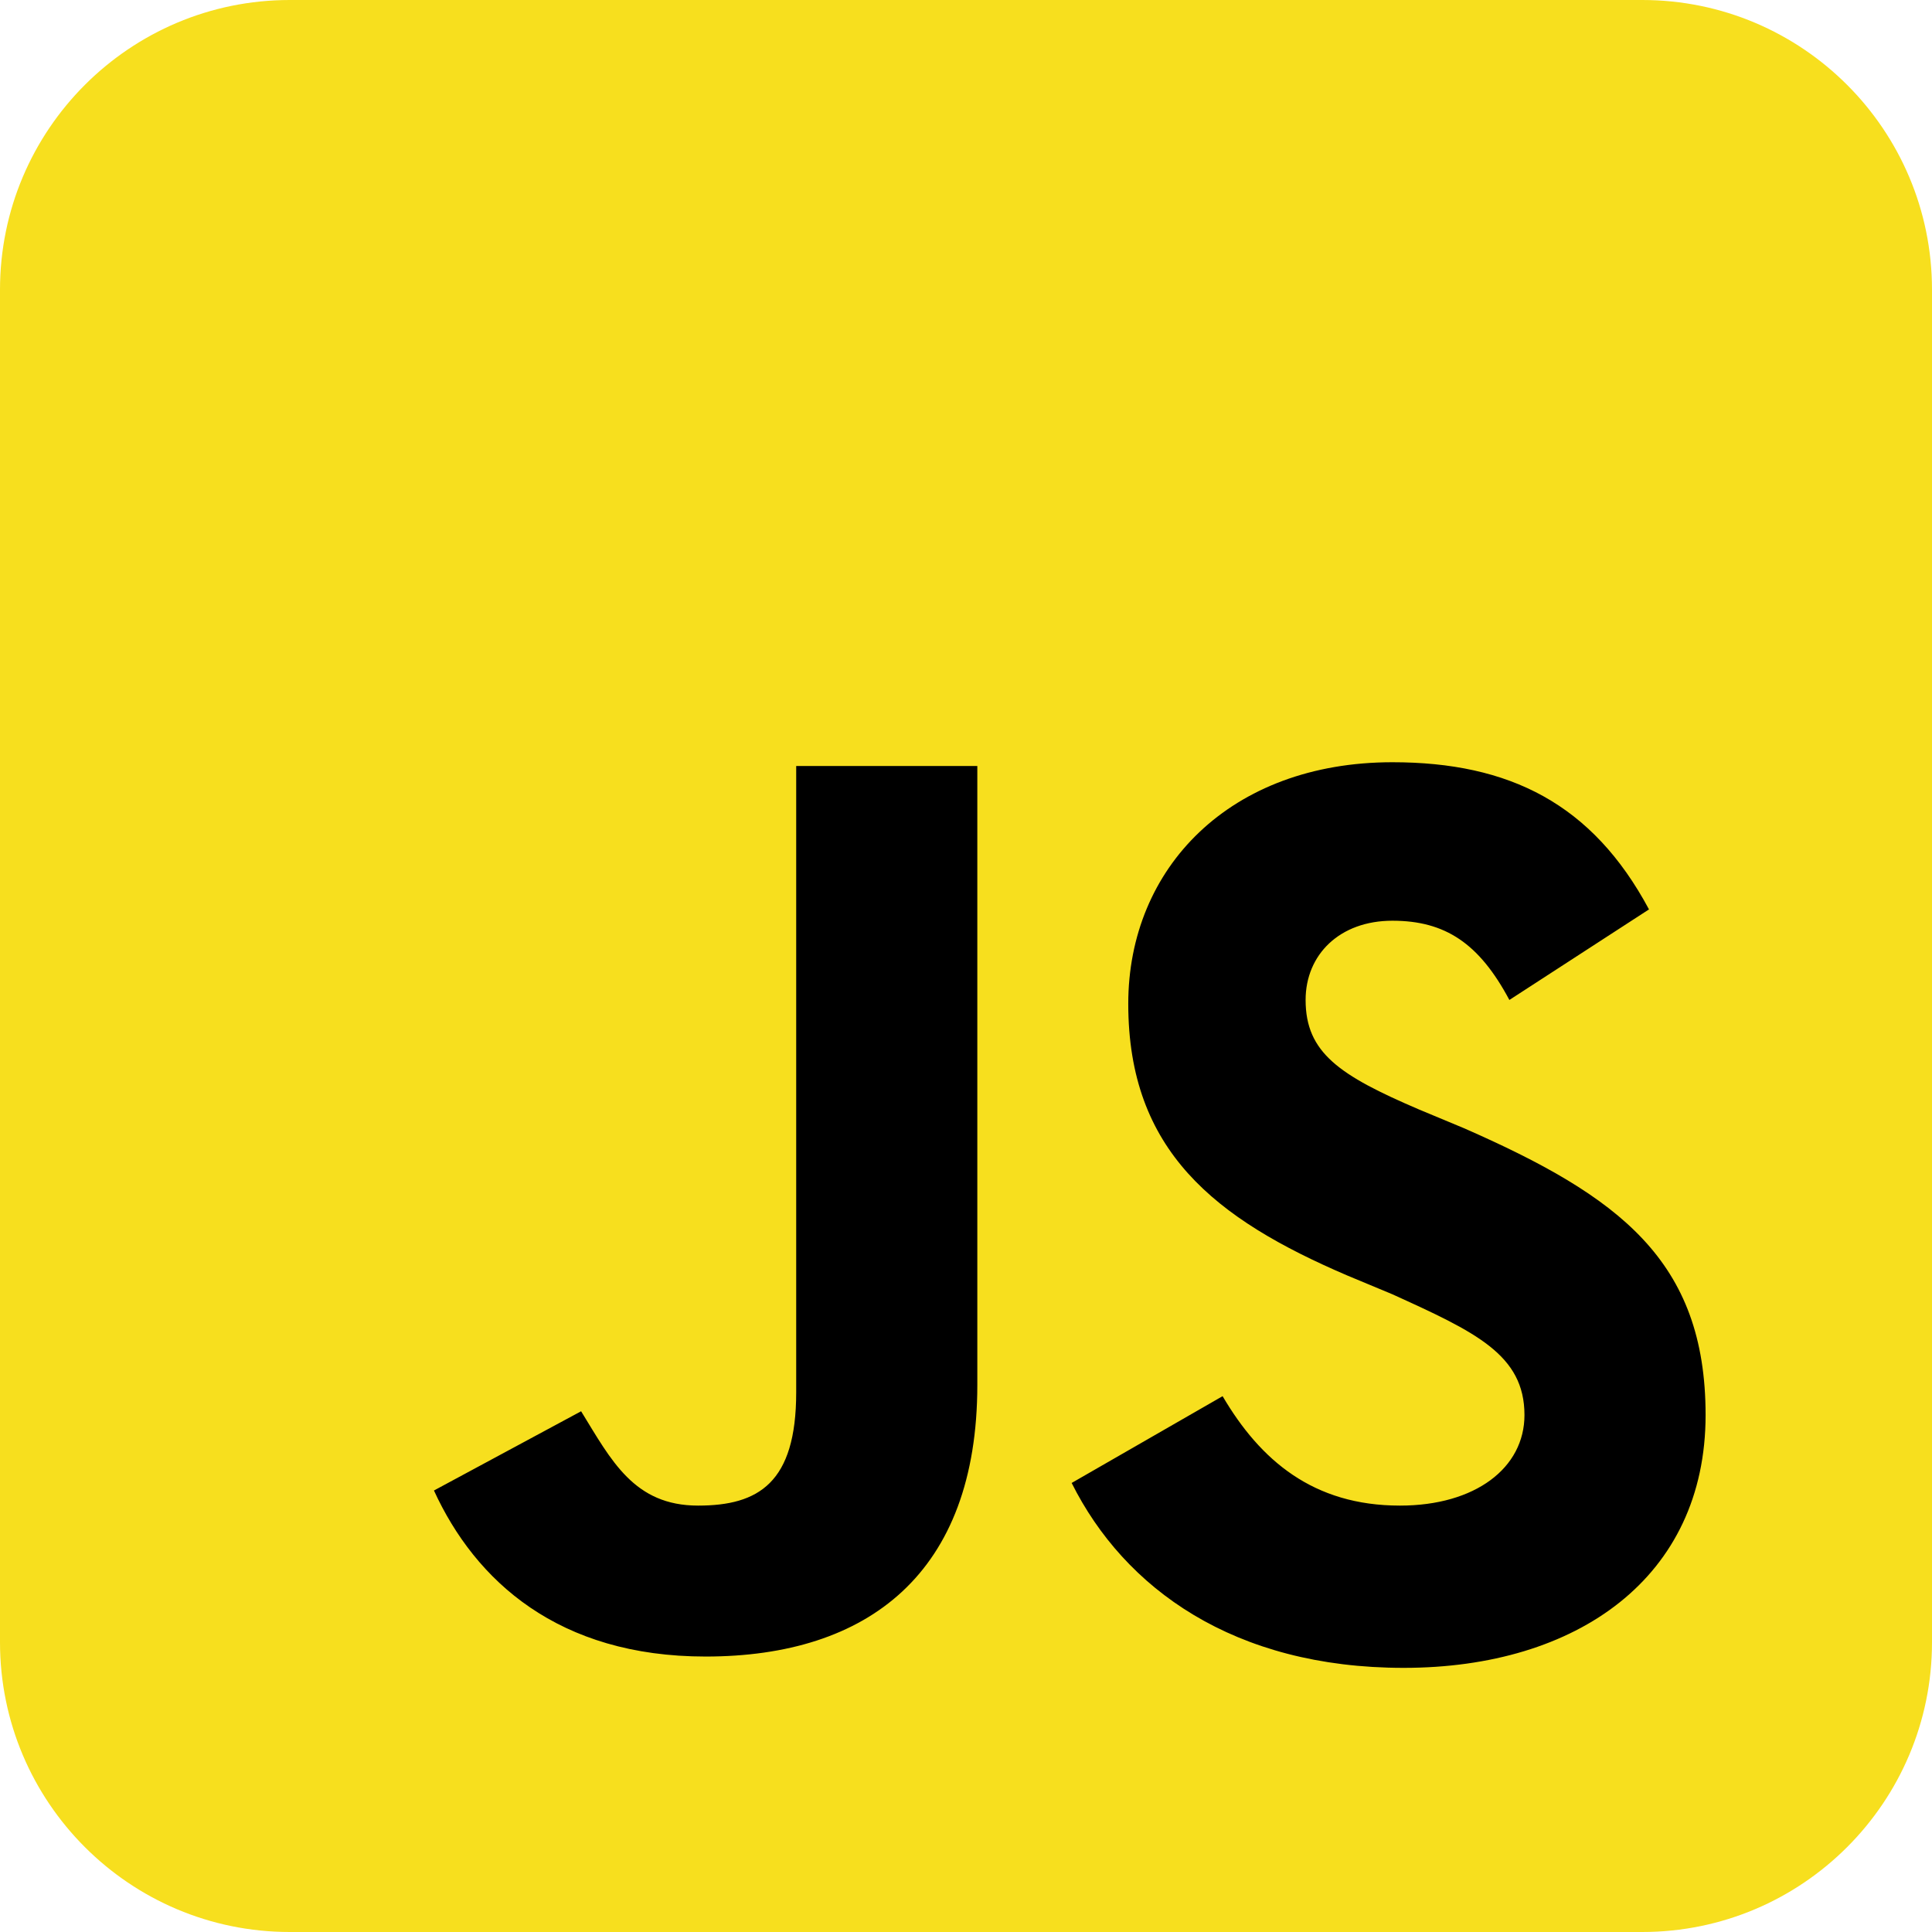
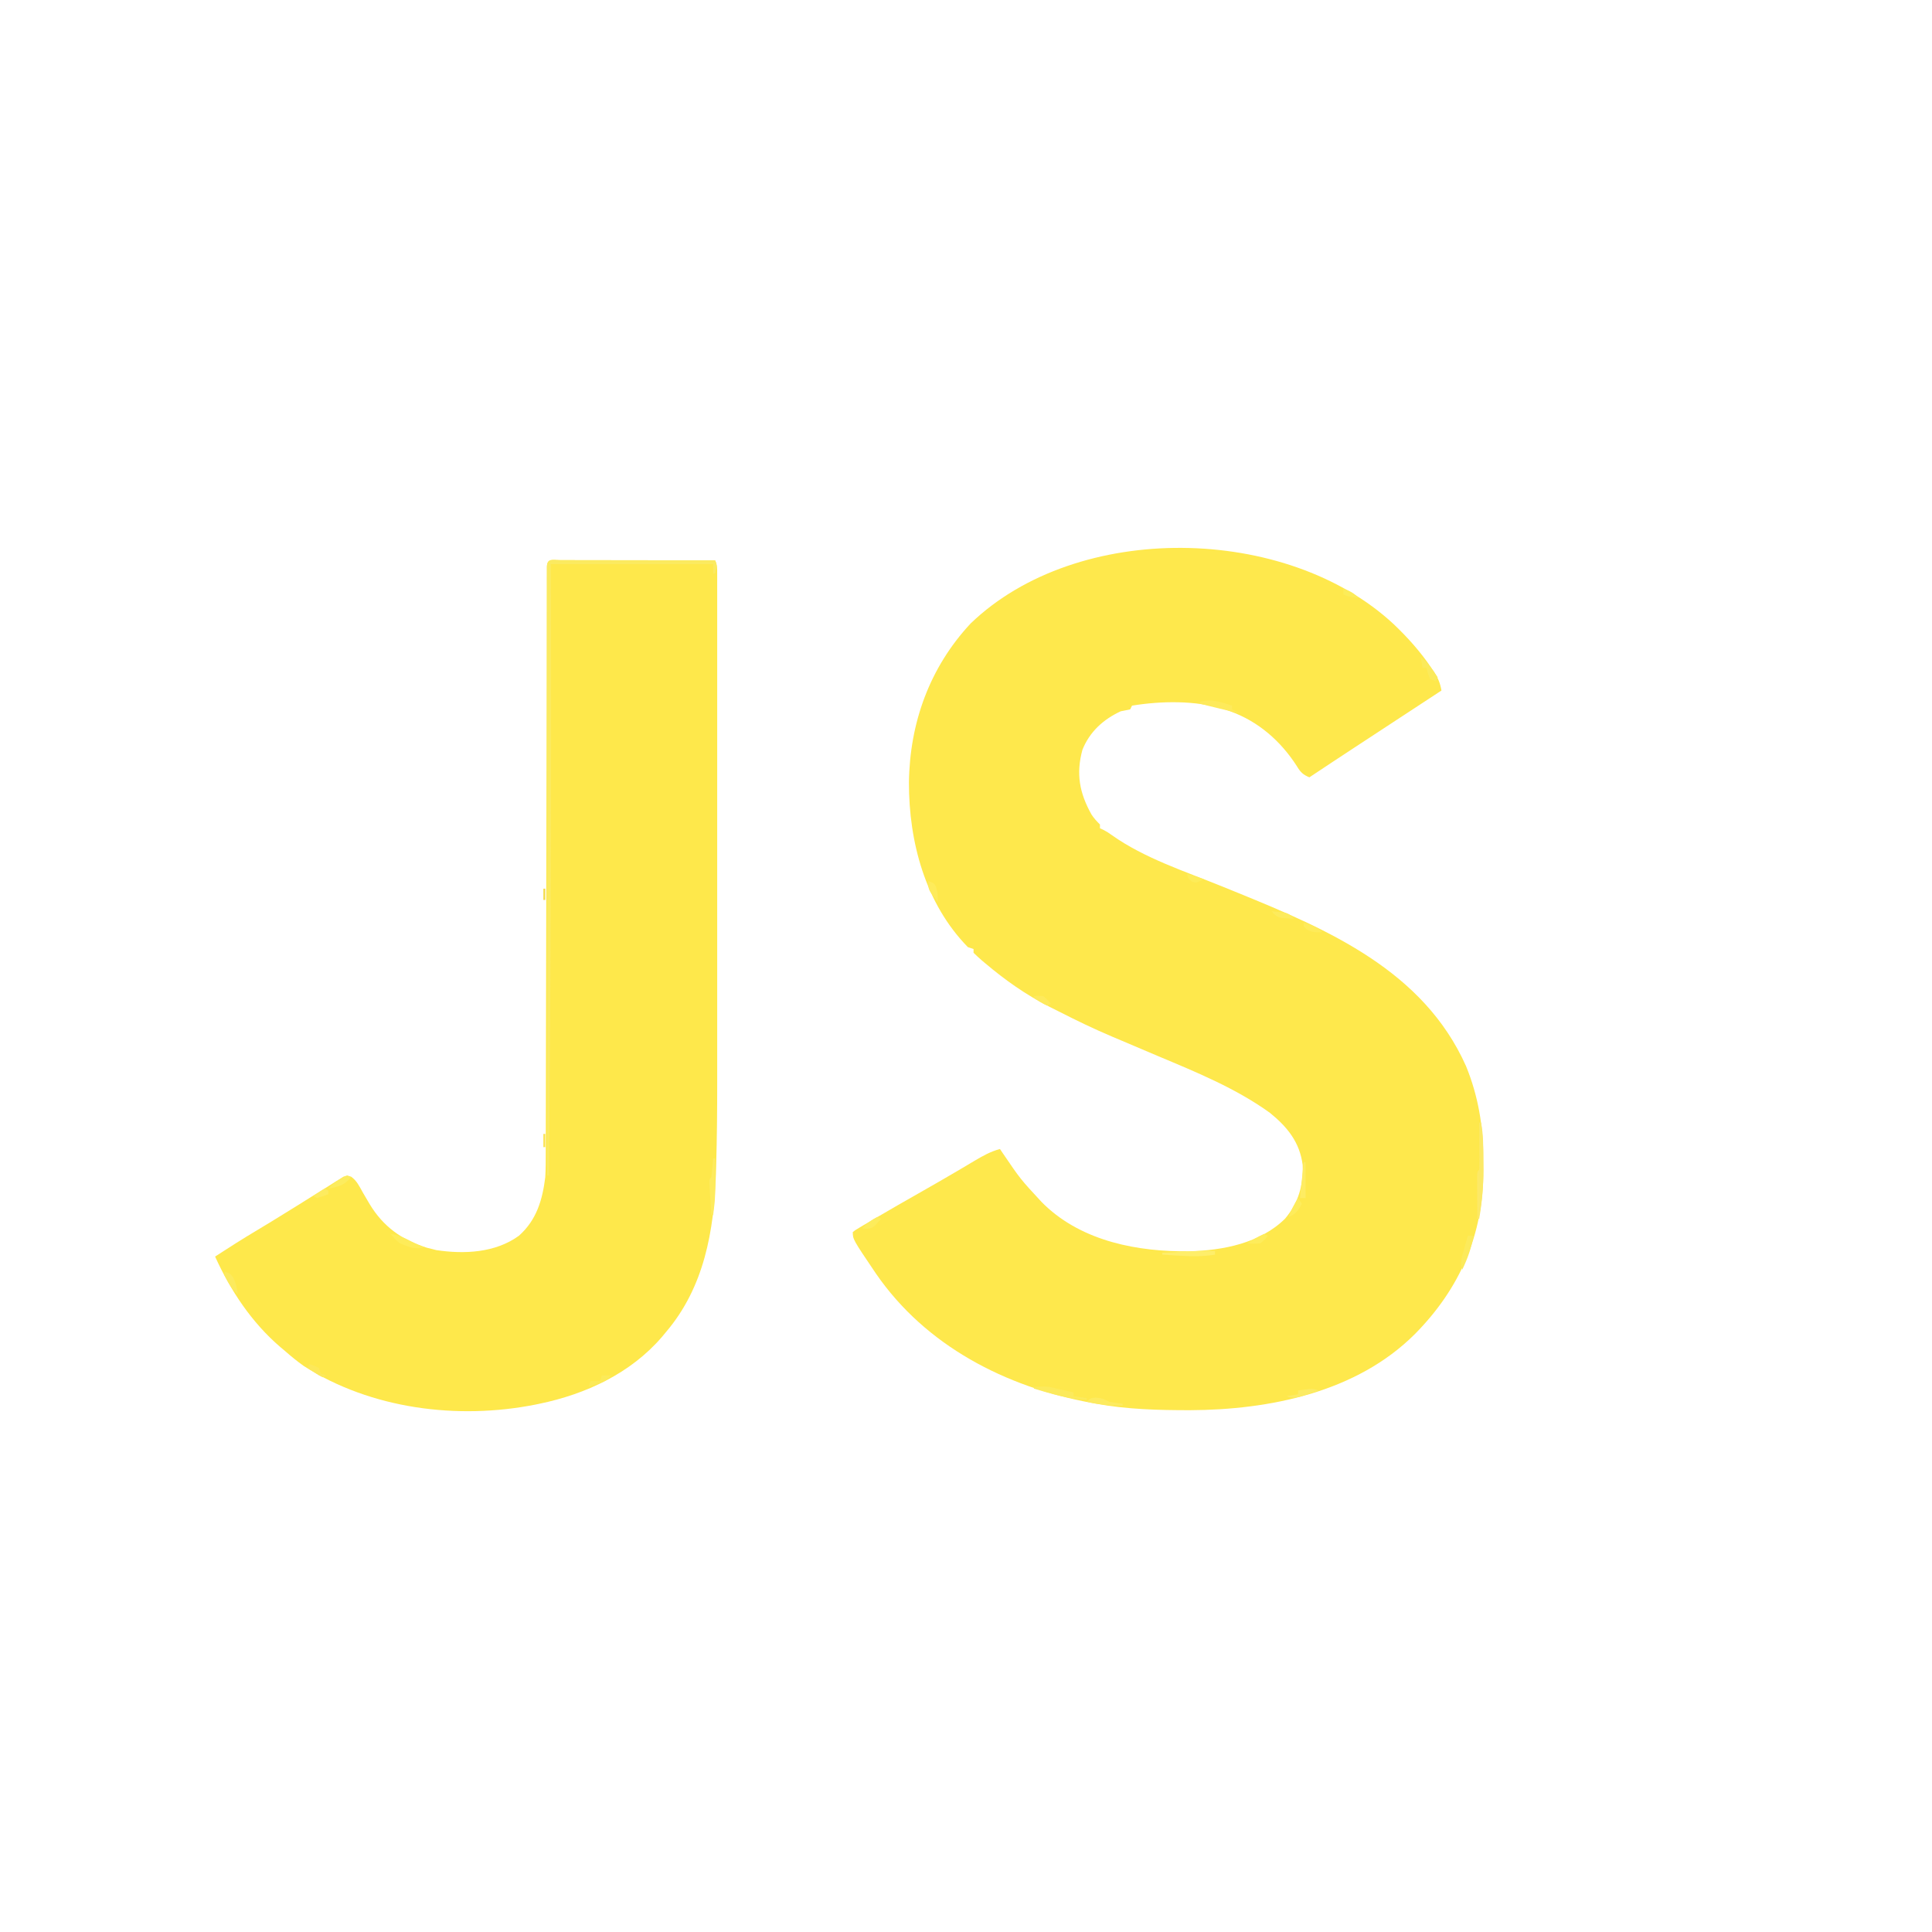
- <svg xmlns="http://www.w3.org/2000/svg" aria-label="JavaScript" role="img" viewBox="0 0 512 512">
-   <rect width="512" height="512" rx="15%" fill="#f7df1e" />
-   <path d="M324 370c10 17 24 29 47 29c20 0 33-10 33 -24c0-16 -13 -22 -35 -32l-12-5c-35-15 -58 -33 -58 -72c0-36 27 -64 70 -64c31 0 53 11 68 39l-37 24c-8-15 -17 -21 -31 -21c-14 0-23 9 -23 21c0 14 9 20 30 29l12 5c41 18 64 35 64 76c0 43-34 67 -80 67c-45 0-74 -21 -88 -49zm-170 4c8 13 14 25 31 25c16 0 26-6 26 -30V203h48v164c0 50-29 72 -72 72c-39 0-61 -20 -72 -44z" />
+ <svg xmlns="http://www.w3.org/2000/svg" version="1.1" width="1024" height="1024">
+   <path d="M0 0 C7.482 7.108 14.135 14.544 19.926 23.094 C20.356 23.724 20.786 24.355 21.229 25.005 C23.474 28.429 24.698 31.206 25.363 35.219 C24.48 35.795 24.48 35.795 23.579 36.382 C8.738 46.069 -6.081 55.79 -20.887 65.531 C-22.143 66.357 -22.143 66.357 -23.424 67.2 C-25.834 68.785 -28.243 70.371 -30.653 71.957 C-31.729 72.665 -31.729 72.665 -32.828 73.388 C-36.773 75.985 -40.71 78.594 -44.637 81.219 C-48.071 79.813 -49.442 78.384 -51.324 75.219 C-59.807 62.019 -71.758 51.516 -86.637 46.219 C-87.725 45.827 -88.813 45.435 -89.934 45.031 C-105.194 40.395 -122.966 40.686 -138.637 43.219 C-138.967 43.879 -139.297 44.539 -139.637 45.219 C-141.302 45.561 -142.969 45.893 -144.637 46.219 C-153.872 50.51 -161.085 57.052 -164.918 66.601 C-168.429 79.384 -166.444 89.575 -160.172 100.836 C-158.808 102.953 -157.404 104.457 -155.637 106.219 C-155.637 106.879 -155.637 107.539 -155.637 108.219 C-155.088 108.47 -154.539 108.721 -153.973 108.98 C-151.637 110.219 -151.637 110.219 -149.239 111.926 C-131.919 124.176 -110.679 130.996 -91.135 138.943 C-89.219 139.723 -87.303 140.502 -85.387 141.281 C-84.437 141.667 -83.486 142.054 -82.507 142.452 C-34.283 162.078 15.851 183.85 38.363 234.219 C44.868 250.095 47.55 266.24 47.548 283.298 C47.551 285.318 47.569 287.339 47.588 289.359 C47.638 323.584 35.192 352.08 11.363 376.219 C-19.553 407.184 -65.772 416.46 -107.925 416.656 C-124.649 416.657 -141.146 416.241 -157.637 413.219 C-158.613 413.042 -159.589 412.865 -160.595 412.682 C-205.651 404.243 -247.896 382.681 -274.387 344.219 C-286.637 326.086 -286.637 326.086 -286.637 322.219 C-285.245 321.144 -285.245 321.144 -283.246 319.961 C-282.489 319.508 -281.731 319.056 -280.95 318.59 C-280.104 318.096 -279.259 317.602 -278.387 317.094 C-277.502 316.57 -276.618 316.046 -275.706 315.507 C-266.961 310.355 -258.143 305.328 -249.317 300.315 C-243.428 296.969 -237.557 293.597 -231.723 290.156 C-230.633 289.514 -229.544 288.872 -228.421 288.21 C-226.369 286.998 -224.32 285.781 -222.275 284.559 C-217.819 281.928 -213.685 279.552 -208.637 278.219 C-208.08 279.041 -207.523 279.863 -206.949 280.711 C-197.738 294.244 -197.738 294.244 -186.637 306.219 C-186.039 306.81 -185.441 307.402 -184.824 308.011 C-164.541 327.288 -135.298 332.759 -108.242 332.433 C-90.333 331.936 -70.774 328.169 -57.539 315.156 C-50.466 306.746 -47.833 297.628 -48.192 286.715 C-49.737 274.581 -56.371 266.48 -65.574 259.031 C-83.533 246.09 -104.234 237.624 -124.531 229.104 C-130.611 226.547 -136.678 223.96 -142.744 221.371 C-144.931 220.441 -147.12 219.517 -149.31 218.594 C-158.954 214.507 -168.315 209.991 -177.637 205.219 C-179.233 204.419 -180.829 203.619 -182.426 202.82 C-194.92 196.443 -205.808 188.76 -216.512 179.719 C-217.126 179.202 -217.74 178.685 -218.372 178.153 C-219.835 176.888 -221.242 175.558 -222.637 174.219 C-222.637 173.559 -222.637 172.899 -222.637 172.219 C-223.627 171.889 -224.617 171.559 -225.637 171.219 C-248.193 148.196 -256.92 115.471 -256.884 84.059 C-256.503 52.353 -245.903 22.955 -224.168 -0.348 C-167.525 -54.806 -56.752 -52.794 0 0 Z " fill="#FEE84C" transform="translate(738.637,330.7815)" />
+   <path d="M0 0 C0.819 0.004 1.639 0.007 2.483 0.011 C3.341 0.011 4.2 0.011 5.084 0.01 C7.936 0.011 10.787 0.019 13.639 0.027 C15.61 0.029 17.582 0.03 19.553 0.031 C24.753 0.035 29.953 0.045 35.153 0.056 C40.455 0.066 45.757 0.071 51.059 0.076 C61.469 0.086 71.88 0.103 82.291 0.124 C83.529 2.6 83.416 4.228 83.417 6.998 C83.421 8.552 83.421 8.552 83.425 10.138 C83.421 11.859 83.421 11.859 83.418 13.615 C83.42 14.827 83.421 16.039 83.423 17.289 C83.426 20.666 83.425 24.042 83.422 27.419 C83.419 31.059 83.423 34.698 83.426 38.337 C83.43 45.48 83.429 52.623 83.426 59.765 C83.424 65.586 83.424 71.406 83.425 77.227 C83.425 78.056 83.425 78.884 83.425 79.738 C83.426 81.422 83.426 83.106 83.426 84.79 C83.429 100.611 83.426 116.432 83.42 132.254 C83.416 145.767 83.417 159.279 83.421 172.792 C83.427 188.51 83.429 204.229 83.426 219.947 C83.425 221.634 83.425 223.32 83.425 225.007 C83.425 225.837 83.424 226.667 83.424 227.521 C83.423 233.305 83.425 239.089 83.427 244.873 C83.43 251.967 83.429 259.061 83.424 266.155 C83.421 269.76 83.42 273.364 83.424 276.969 C83.436 291.746 83.298 306.508 82.861 321.277 C82.824 322.575 82.788 323.873 82.75 325.21 C81.76 355.516 76.502 385.399 56.291 409.124 C55.195 410.445 55.195 410.445 54.076 411.792 C37.531 431.013 13.823 442.041 -10.709 447.124 C-11.419 447.273 -12.129 447.421 -12.861 447.573 C-54.049 455.761 -100.075 449.943 -135.709 427.124 C-139.221 424.637 -142.48 421.967 -145.709 419.124 C-146.515 418.45 -147.32 417.776 -148.15 417.081 C-163.347 404.025 -174.446 387.294 -182.709 369.124 C-175.153 364.2 -167.552 359.385 -159.799 354.776 C-155.231 352.054 -150.702 349.275 -146.186 346.467 C-143.517 344.809 -140.844 343.158 -138.17 341.507 C-134.453 339.211 -130.753 336.889 -127.061 334.554 C-125.256 333.431 -123.452 332.309 -121.647 331.187 C-120.808 330.648 -119.969 330.11 -119.105 329.555 C-118.323 329.074 -117.542 328.593 -116.736 328.097 C-115.711 327.451 -115.711 327.451 -114.666 326.793 C-112.709 326.124 -112.709 326.124 -110.589 326.804 C-107.585 328.914 -106.145 332.044 -104.397 335.187 C-103.597 336.558 -102.793 337.926 -101.986 339.292 C-101.596 339.954 -101.205 340.616 -100.802 341.298 C-93.733 353.109 -83.544 360.558 -70.365 364.468 C-69.05 364.793 -69.05 364.793 -67.709 365.124 C-66.615 365.411 -66.615 365.411 -65.498 365.703 C-50.669 367.946 -34.177 367.168 -21.709 358.124 C-12.343 349.835 -9.216 339.157 -7.709 327.124 C-7.442 322.518 -7.427 317.925 -7.437 313.312 C-7.433 311.958 -7.428 310.603 -7.422 309.249 C-7.408 305.561 -7.406 301.873 -7.407 298.185 C-7.405 294.196 -7.392 290.206 -7.38 286.216 C-7.362 279.315 -7.35 272.414 -7.343 265.512 C-7.333 255.533 -7.311 245.554 -7.286 235.575 C-7.245 219.381 -7.213 203.186 -7.186 186.992 C-7.184 186.024 -7.183 185.056 -7.181 184.059 C-7.179 183.09 -7.178 182.121 -7.176 181.122 C-7.153 167.356 -7.129 153.589 -7.102 139.823 C-7.1 138.853 -7.098 137.883 -7.096 136.883 C-7.064 120.734 -7.029 104.585 -6.991 88.435 C-6.968 78.474 -6.949 68.512 -6.935 58.551 C-6.926 51.738 -6.913 44.925 -6.897 38.112 C-6.889 34.177 -6.881 30.242 -6.879 26.307 C-6.876 22.71 -6.869 19.114 -6.858 15.518 C-6.854 13.589 -6.854 11.659 -6.855 9.73 C-6.851 8.6 -6.846 7.47 -6.842 6.305 C-6.841 5.322 -6.839 4.338 -6.837 3.325 C-6.579 -1.105 -3.781 0.007 0 0 Z " fill="#FEE84B" transform="translate(296.709,296.8756)" />
+   <path d="M0 0 C0.819 0.004 1.639 0.007 2.483 0.011 C3.341 0.011 4.2 0.011 5.084 0.01 C7.936 0.011 10.787 0.019 13.639 0.027 C15.61 0.029 17.582 0.03 19.553 0.031 C24.753 0.035 29.953 0.045 35.153 0.056 C40.455 0.066 45.757 0.071 51.059 0.076 C61.469 0.086 71.88 0.103 82.291 0.124 C83.624 2.791 82.962 4.291 82.291 7.124 C81.961 7.124 81.631 7.124 81.291 7.124 C81.291 5.474 81.291 3.824 81.291 2.124 C52.911 2.124 24.531 2.124 -4.709 2.124 C-4.697 12.191 -4.686 22.257 -4.674 32.628 C-4.668 39.333 -4.662 46.038 -4.658 52.743 C-4.658 53.605 -4.657 54.468 -4.657 55.357 C-4.653 61.8 -4.649 68.244 -4.647 74.687 C-4.646 75.599 -4.646 76.512 -4.645 77.452 C-4.618 137.282 -4.802 197.108 -5.209 256.937 C-5.215 257.817 -5.221 258.697 -5.227 259.603 C-5.378 281.777 -5.538 303.951 -5.709 326.124 C-6.039 326.124 -6.369 326.124 -6.709 326.124 C-6.732 284.738 -6.75 243.352 -6.76 201.966 C-6.761 197.086 -6.763 192.205 -6.764 187.324 C-6.764 185.867 -6.764 185.867 -6.765 184.38 C-6.769 168.625 -6.777 152.87 -6.786 137.115 C-6.796 120.961 -6.801 104.808 -6.803 88.654 C-6.804 78.678 -6.809 68.702 -6.817 58.726 C-6.822 51.895 -6.824 45.064 -6.823 38.233 C-6.822 34.285 -6.823 30.338 -6.828 26.391 C-6.833 22.783 -6.833 19.175 -6.83 15.567 C-6.829 13.631 -6.834 11.696 -6.838 9.76 C-6.836 8.626 -6.834 7.492 -6.832 6.323 C-6.833 4.843 -6.833 4.843 -6.833 3.333 C-6.584 -1.106 -3.788 0.007 0 0 Z " fill="#FBEA60" transform="translate(296.709,296.8756)" />
+   <path d="M0 0 C0.33 0 0.66 0 1 0 C2.205 6.326 2.186 12.507 2.185 18.928 C2.187 20.967 2.206 23.005 2.225 25.043 C2.261 33.888 1.502 42.286 0 51 C-0.33 51 -0.66 51 -1 51 C-1.029 46.854 -1.047 42.708 -1.062 38.562 C-1.071 37.378 -1.079 36.194 -1.088 34.975 C-1.091 33.85 -1.094 32.725 -1.098 31.566 C-1.103 30.524 -1.108 29.482 -1.114 28.408 C-1 26 -1 26 0 25 C0.087 23.146 0.107 21.289 0.098 19.434 C0.094 18.309 0.091 17.184 0.088 16.025 C0.08 14.841 0.071 13.657 0.062 12.438 C0.058 11.25 0.053 10.062 0.049 8.838 C0.037 5.892 0.021 2.946 0 0 Z " fill="#FCE966" transform="translate(784,595)" />
+   <path d="M0 0 C1.238 -0.021 2.475 -0.041 3.75 -0.062 C4.446 -0.074 5.142 -0.086 5.859 -0.098 C8.056 0.003 9.884 0.414 12 1 C13.582 1.359 15.166 1.713 16.75 2.062 C17.549 2.239 18.348 2.416 19.172 2.598 C19.775 2.73 20.378 2.863 21 3 C21 3.66 21 4.32 21 5 C23.31 5.33 25.62 5.66 28 6 C28 6.33 28 6.66 28 7 C18.258 6.529 9.299 3.745 0 1 C0 0.67 0 0.34 0 0 Z " fill="#FCEA5C" transform="translate(548,735)" />
+   <path d="M0 0 C0.33 0 0.66 0 1 0 C1.191 20.532 1.191 20.532 0 30 C-0.33 30 -0.66 30 -1 30 C-1.196 26.855 -1.38 23.709 -1.562 20.562 C-1.619 19.665 -1.675 18.767 -1.732 17.842 C-1.781 16.988 -1.829 16.134 -1.879 15.254 C-1.926 14.463 -1.973 13.672 -2.022 12.858 C-2 11 -2 11 -1 10 C-0.767 8.318 -0.587 6.629 -0.438 4.938 C-0.354 4.018 -0.27 3.099 -0.184 2.152 C-0.123 1.442 -0.062 0.732 0 0 Z " fill="#FEEB5D" transform="translate(378,614)" />
+   <path d="M0 0 C0 0.66 0 1.32 0 2 C1.32 2.66 2.64 3.32 4 4 C-3.038 2.475 -10.02 0.771 -17 -1 C-17 -1.33 -17 -1.66 -17 -2 C-10.919 -3.808 -5.831 -1.837 0 0 Z " fill="#FEEA5B" transform="translate(653,374)" />
+   <path d="M0 0 C0 0.66 0 1.32 0 2 C-6.288 2.992 -12.158 2.964 -18.5 2.562 C-19.418 2.51 -20.336 2.458 -21.281 2.404 C-23.521 2.276 -25.761 2.141 -28 2 C-28 1.67 -28 1.34 -28 1 C-24.834 0.83 -21.667 0.665 -18.5 0.5 C-17.17 0.428 -17.17 0.428 -15.812 0.355 C-10.533 0.084 -5.287 -0.049 0 0 Z " fill="#FEEE6A" transform="translate(644,663)" />
+   <path d="M0 0 C0.99 0 1.98 0 3 0 C1.838 6.467 -0.125 12.096 -3 18 C-4.324 14.027 -3.181 11.19 -2.062 7.312 C-1.77 6.26 -1.77 6.26 -1.471 5.186 C-0.988 3.455 -0.495 1.727 0 0 Z " fill="#FCEA5B" transform="translate(778,655)" />
+   <path d="M0 0 C4.181 0.523 7.38 2.094 11.062 4.012 C13.32 5.163 15.628 6.11 18 7 C13.33 8.557 9.437 6.872 5 5 C2.945 3.468 1.628 2.008 0 0 Z " fill="#FEEC59" transform="translate(207,654)" />
+   <path d="M0 0 C3.636 3.434 6.361 6.797 9 11 C8.67 11.66 8.34 12.32 8 13 C7.01 12.67 6.02 12.34 5 12 C3.812 8.938 3.812 8.938 3 6 C2.34 6 1.68 6 1 6 C0.67 4.02 0.34 2.04 0 0 Z " fill="#FBEA5B" transform="translate(753,348)" />
+   <path d="M0 0 C3.116 0.249 4.422 0.857 7.125 2.25 C9.45 2.637 11.784 2.98 14.125 3.25 C14.125 3.58 14.125 3.91 14.125 4.25 C7.554 4.498 1.555 3.574 -4.875 2.25 C-2.875 0.25 -2.875 0.25 0 0 Z " fill="#FDEB60" transform="translate(580.875,740.75)" />
+   <path d="M0 0 C-2.079 0.7 -4.164 1.385 -6.25 2.062 C-7.41 2.445 -8.57 2.828 -9.766 3.223 C-12.801 3.952 -14.157 4.119 -17 3 C-15.02 2.67 -13.04 2.34 -11 2 C-11 1.34 -11 0.68 -11 0 C-3.375 -1.125 -3.375 -1.125 0 0 Z " fill="#FCEB65" transform="translate(699,737)" />
+   <path d="M0 0 C3 1 3 1 4.625 3.188 C6.084 6.172 6.618 8.716 7 12 C3.715 9.208 1.987 5.768 0 2 C0 1.34 0 0.68 0 0 Z " fill="#FCEA5D" transform="translate(119,674)" />
+   <path d="M0 0 C0.33 0 0.66 0 1 0 C1 6.27 1 12.54 1 19 C0.01 19 -0.98 19 -2 19 C-1.34 12.73 -0.68 6.46 0 0 Z " fill="#FEEC62" transform="translate(691,616)" />
+   <path d="M0 0 C0.66 0.33 1.32 0.66 2 1 C-1.487 5.359 -4.728 5.946 -10 7 C-7.203 3.709 -3.805 1.937 0 0 Z " fill="#FCEC5F" transform="translate(184,623)" />
+   <path d="M0 0 C1.65 0 3.3 0 5 0 C2.681 2.679 0.682 3.662 -2.688 4.688 C-3.9 5.065 -3.9 5.065 -5.137 5.449 C-6.059 5.722 -6.059 5.722 -7 6 C-6.67 5.01 -6.34 4.02 -6 3 C-4.35 3 -2.7 3 -1 3 C-0.67 2.01 -0.34 1.02 0 0 Z " fill="#FCEA58" transform="translate(319,729)" />
+   <path d="M0 0 C0.66 0.33 1.32 0.66 2 1 C0.438 3 0.438 3 -2 5 C-5.75 5.25 -5.75 5.25 -9 5 C-6.066 3.044 -3.218 1.438 0 0 Z " fill="#FEEC5B" transform="translate(670,654)" />
+   <path d="M0 0 C0.66 0.99 1.32 1.98 2 3 C0.121 6.571 -1.171 8.547 -5 10 C-3.665 6.406 -2.04 3.245 0 0 Z " fill="#FEEC5B" transform="translate(688,635)" />
+   <path d="M0 0 C3.912 1.156 6.875 2.355 10 5 C6.633 5.23 4.586 5.339 1.625 3.625 C1.089 3.089 0.552 2.553 0 2 C0 1.34 0 0.68 0 0 Z " fill="#FEEB59" transform="translate(691,489)" />
+   <path d="M0 0 C2.438 0.812 2.438 0.812 5 2 C5.33 2.99 5.66 3.98 6 5 C6.99 5.33 7.98 5.66 9 6 C8.01 6.495 8.01 6.495 7 7 C5.055 6.004 5.055 6.004 2.875 4.562 C2.151 4.089 1.426 3.616 0.68 3.129 C0.125 2.756 -0.429 2.384 -1 2 C-0.67 1.34 -0.34 0.68 0 0 Z " fill="#FCE85A" transform="translate(164,723)" />
+   <path d="M0 0 C0.66 0.33 1.32 0.66 2 1 C-2.308 5.923 -2.308 5.923 -5.812 6.312 C-6.895 6.158 -6.895 6.158 -8 6 C-5.634 3.385 -3.14 1.61 0 0 Z " fill="#FDEC5B" transform="translate(465,645)" />
+   <path d="M0 0 C3 1 3 1 4.188 3.25 C4.999 5.998 5.163 8.154 5 11 C0 4.636 0 4.636 0 0 Z " fill="#FEEB5B" transform="translate(492,467)" />
+   <path d="M0 0 C2.97 0.99 5.94 1.98 9 3 C5 5 5 5 2.812 4.312 C1 3 1 3 0 0 Z " fill="#FDEC58" transform="translate(629,463)" />
+   <path d="M0 0 C3.375 1.186 5.647 2.276 8 5 C2.25 4.125 2.25 4.125 0 3 C0 2.01 0 1.02 0 0 Z " fill="#FCEC58" transform="translate(712,312)" />
+   <path d="M0 0 C0.66 0.33 1.32 0.66 2 1 C2 1.66 2 2.32 2 3 C0.023 3.731 -1.981 4.394 -4 5 C-4.66 4.67 -5.32 4.34 -6 4 C-4.02 2.68 -2.04 1.36 0 0 Z " fill="#FDEB5F" transform="translate(172,630)" />
+   <path d="M0 0 C2.25 -0.25 2.25 -0.25 5 0 C7.312 2 7.312 2 9 4 C8.01 4.495 8.01 4.495 7 5 C4.525 3.886 2.321 2.418 0 1 C0 0.67 0 0.34 0 0 Z " fill="#FEEA5C" transform="translate(548,528)" />
+   <path d="M0 0 C8.571 0.714 8.571 0.714 12 4 C10.561 3.913 9.124 3.804 7.688 3.688 C6.887 3.629 6.086 3.571 5.262 3.512 C2.637 2.918 1.692 2.042 0 0 Z " fill="#FDEB5C" transform="translate(674,483)" />
+   <path d="M0 0 C0.33 0 0.66 0 1 0 C1 2.31 1 4.62 1 7 C0.67 7 0.34 7 0 7 C0 4.69 0 2.38 0 0 Z " fill="#FCE34F" transform="translate(288,601)" />
+   <path d="M0 0 C0.33 0 0.66 0 1 0 C1 1.98 1 3.96 1 6 C0.67 6 0.34 6 0 6 C0 4.02 0 2.04 0 0 Z " fill="#F3DC4C" transform="translate(288,471)" />
+   <path d="" fill="#FBE34F" transform="translate(0,0)" />
+   <path d="" fill="#F1DC4E" transform="translate(0,0)" />
+   <path d="" fill="#F3DB4D" transform="translate(0,0)" />
+   <path d="" fill="#FBE64C" transform="translate(0,0)" />
+   <path d="" fill="#FBE34E" transform="translate(0,0)" />
+   <path d="" fill="#F9E34E" transform="translate(0,0)" />
+   <path d="" fill="#F8E250" transform="translate(0,0)" />
+   <path d="" fill="#F5DE4E" transform="translate(0,0)" />
+   <path d="" fill="#F4DC4C" transform="translate(0,0)" />
+   <path d="" fill="#FEE650" transform="translate(0,0)" />
+   <path d="" fill="#4B4944" transform="translate(0,0)" />
+   <path d="" fill="#F4DF4B" transform="translate(0,0)" />
+   <path d="" fill="#F5DF4D" transform="translate(0,0)" />
+   <path d="" fill="#F4E14A" transform="translate(0,0)" />
+   <path d="" fill="#F4DB4E" transform="translate(0,0)" />
+   <path d="" fill="#F7DC4B" transform="translate(0,0)" />
+   <path d="" fill="#F2DB4A" transform="translate(0,0)" />
+   <path d="" fill="#F5E14B" transform="translate(0,0)" />
+   <path d="" fill="#F1D54E" transform="translate(0,0)" />
+   <path d="" fill="#EDD84B" transform="translate(0,0)" />
+   <path d="" fill="#FDE54B" transform="translate(0,0)" />
+   <path d="" fill="#FCE653" transform="translate(0,0)" />
+   <path d="" fill="#FCE651" transform="translate(0,0)" />
+   <path d="" fill="#FDE450" transform="translate(0,0)" />
+   <path d="" fill="#FCE553" transform="translate(0,0)" />
+   <path d="" fill="#FBE351" transform="translate(0,0)" />
+   <path d="" fill="#FAE150" transform="translate(0,0)" />
+   <path d="" fill="#F8E04E" transform="translate(0,0)" />
+   <path d="" fill="#FAE04F" transform="translate(0,0)" />
+   <path d="" fill="#F8DF51" transform="translate(0,0)" />
+   <path d="" fill="#FBE750" transform="translate(0,0)" />
+   <path d="" fill="#F7DF50" transform="translate(0,0)" />
+   <path d="" fill="#FDE94E" transform="translate(0,0)" />
+   <path d="" fill="#F8E051" transform="translate(0,0)" />
+   <path d="" fill="#F4DE4C" transform="translate(0,0)" />
+   <path d="" fill="#F6E04C" transform="translate(0,0)" />
+   <path d="" fill="#F5DD4B" transform="translate(0,0)" />
+   <path d="" fill="#F6DE4D" transform="translate(0,0)" />
+   <path d="" fill="#F4DE4D" transform="translate(0,0)" />
+   <path d="" fill="#F3DB4A" transform="translate(0,0)" />
+   <path d="" fill="#F3DE4C" transform="translate(0,0)" />
+   <path d="" fill="#F4DB4B" transform="translate(0,0)" />
+   <path d="" fill="#FBE64B" transform="translate(0,0)" />
+   <path d="" fill="#F2DB4D" transform="translate(0,0)" />
+   <path d="" fill="#FBE15A" transform="translate(0,0)" />
+   <path d="" fill="#F3DA4E" transform="translate(0,0)" />
+   <path d="" fill="#F4DC4C" transform="translate(0,0)" />
+   <path d="" fill="#F5DD4D" transform="translate(0,0)" />
+   <path d="" fill="#F4DD4E" transform="translate(0,0)" />
+   <path d="" fill="#F4DC50" transform="translate(0,0)" />
+   <path d="" fill="#FDE64E" transform="translate(0,0)" />
+   <path d="" fill="#F7E352" transform="translate(0,0)" />
+   <path d="" fill="#F4DD4F" transform="translate(0,0)" />
+   <path d="" fill="#F2DD4E" transform="translate(0,0)" />
+   <path d="" fill="#FFEA4D" transform="translate(0,0)" />
+   <path d="" fill="#FFE84E" transform="translate(0,0)" />
+   <path d="" fill="#EFDC51" transform="translate(0,0)" />
+   <path d="" fill="#F5E04A" transform="translate(0,0)" />
+   <path d="" fill="#F2DE49" transform="translate(0,0)" />
+   <path d="" fill="#E1D04E" transform="translate(0,0)" />
+   <path d="" fill="#F5E149" transform="translate(0,0)" />
+   <path d="" fill="#F9E14E" transform="translate(0,0)" />
</svg>
